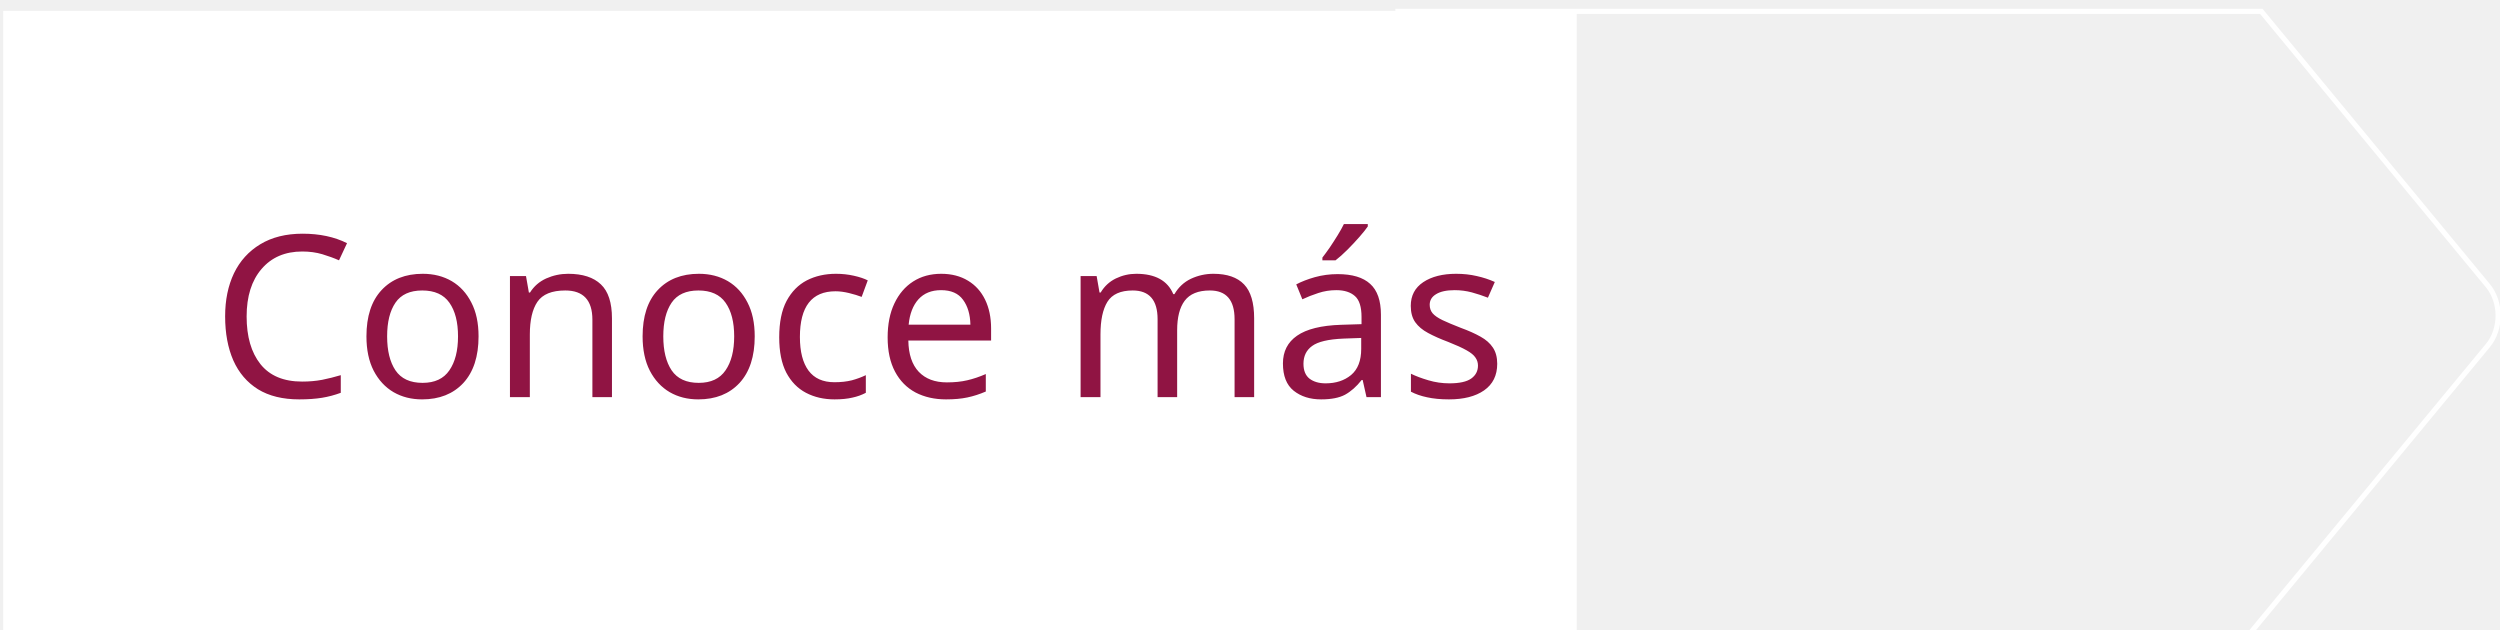
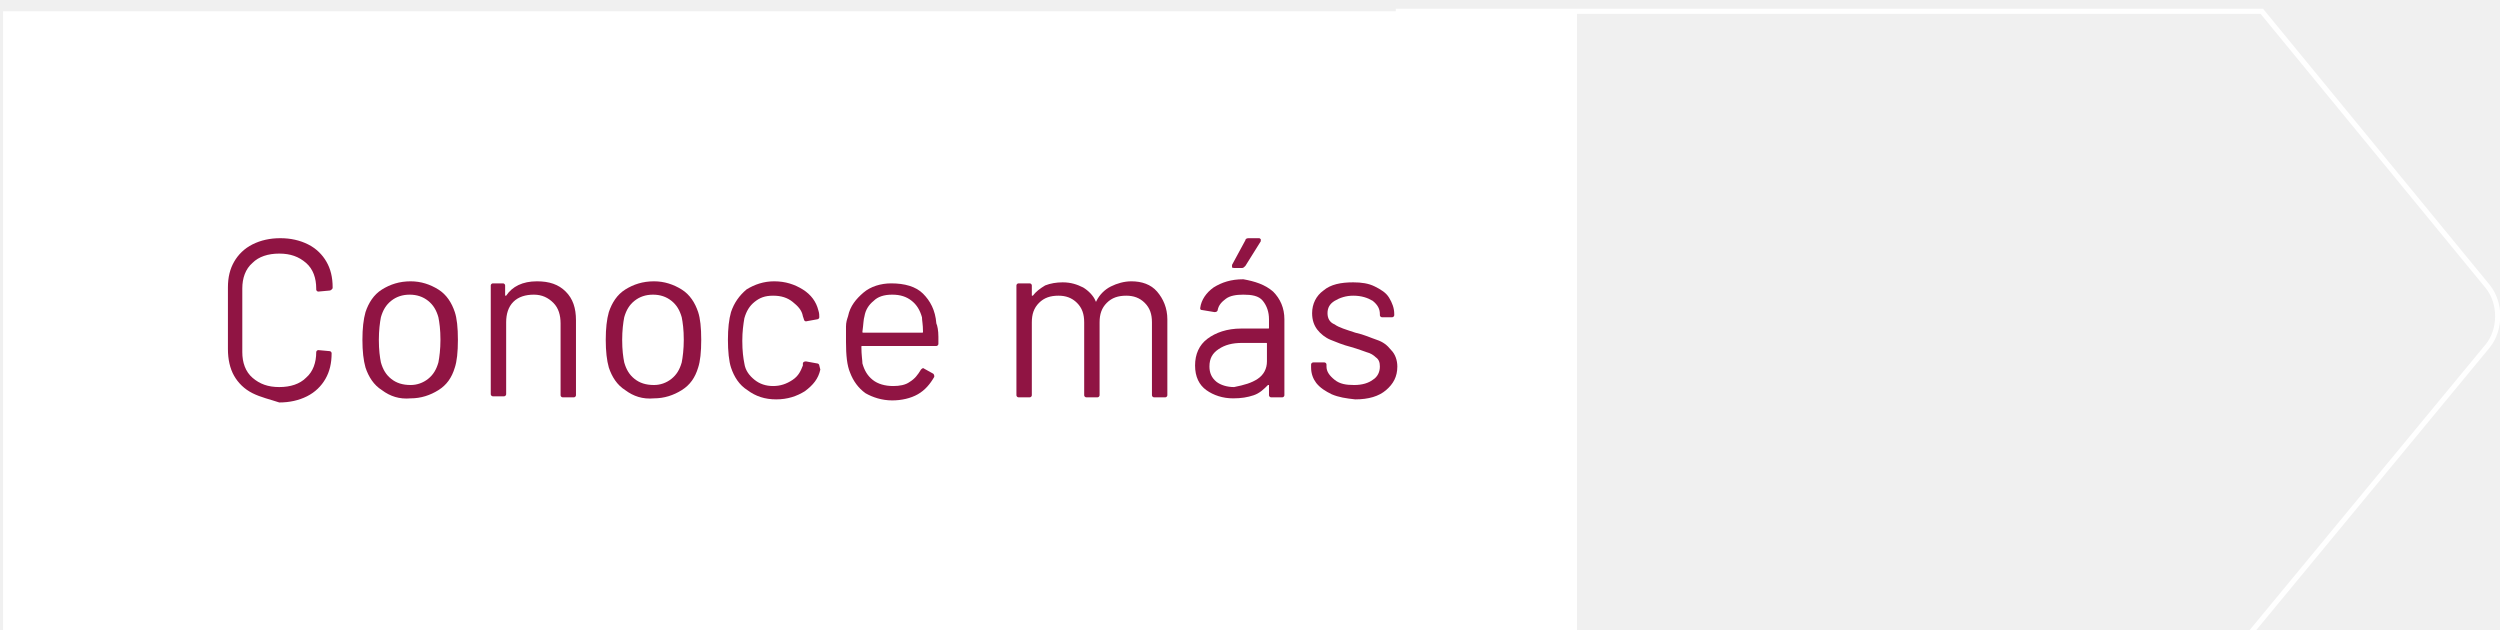
- <svg xmlns="http://www.w3.org/2000/svg" version="1.1" x="0px" y="0px" viewBox="0 0 243.54 61.33" style="enable-background:new 0 0 243.54 61.33;" xml:space="preserve">
+ <svg xmlns="http://www.w3.org/2000/svg" version="1.1" id="Capa_1" x="0px" y="0px" viewBox="0 0 243.5 61.3" style="enable-background:new 0 0 243.5 61.3;" xml:space="preserve">
  <style type="text/css">
	.st0{display:none;}
	.st1{display:inline;}
	.st2{fill:#911443;}
	.st3{fill:none;stroke:#911443;stroke-width:0.5;stroke-miterlimit:10;}
	.st4{fill:#FFFFFF;}
	.st5{font-family:'Barlow-Regular';}
	.st6{font-size:22px;}
	.st7{fill:none;stroke:#FFFFFF;stroke-width:0.5;stroke-miterlimit:10;}
- 	.st8{fill:#901443;}
+ 	.st8{enable-background:new    ;}
+ 	.st9{fill:#901443;}
</style>
  <g id="Capa_2_00000102541059499937160670000008226552247891296947_" class="st0">
    <g id="Capa_1-2" class="st1">
      <g>
-         <rect x="0.25" y="0.25" class="st2" width="153.29" height="60.8" />
-         <rect x="0.25" y="0.25" class="st3" width="153.29" height="60.8" />
-         <path class="st3" d="M136.11,61.08h82.85l23.33-28.23c1.33-1.61,1.33-4.22,0-5.83L220.22,0.31h-84.11V61.08L136.11,61.08z" />
+         <rect x="0.2" y="0.2" class="st2" width="153.3" height="60.8" />
+         <rect x="0.2" y="0.2" class="st3" width="153.3" height="60.8" />
+         <path class="st3" d="M136.1,61.1H219l23.3-28.2c1.3-1.6,1.3-4.2,0-5.8L220.2,0.3h-84.1V61.1L136.1,61.1z" />
        <text transform="matrix(1 0 0 1 20.52 37.88)" class="st4 st5 st6">C</text>
        <text transform="matrix(1 0 0 1 33.85 37.88)" class="st4 st5 st6">o</text>
        <text transform="matrix(1 0 0 1 45.84 37.88)" class="st4 st5 st6">n</text>
        <text transform="matrix(1 0 0 1 57.55 37.88)" class="st4 st5 st6">o</text>
        <text transform="matrix(1 0 0 1 69.54 37.88)" class="st4 st5 st6">c</text>
        <text transform="matrix(1 0 0 1 80.91 37.88)" class="st4 st5 st6">e más</text>
      </g>
    </g>
  </g>
  <g id="Capa_3">
-     <rect x="0.31" y="1.06" class="st4" width="153.29" height="60.8" />
-     <path class="st7" d="M136.18,61.89h82.85l23.33-28.23c1.33-1.61,1.33-4.22,0-5.83L220.29,1.11h-84.11V61.89z" />
+     <rect x="0.3" y="1.1" class="st4" width="153.3" height="60.8" />
+     <path class="st7" d="M136.2,61.9H219l23.3-28.2c1.3-1.6,1.3-4.2,0-5.8L220.3,1.1h-84.1V61.9z" />
    <g>
-       <text transform="matrix(1 0 0 1 20.5877 38.6876)" class="st8 st5 st6">Conoce más</text>
+       <g class="st8">
+         <path class="st9" d="M24.6,38.3c-0.8-0.4-1.4-1-1.8-1.7c-0.4-0.7-0.6-1.6-0.6-2.6V28c0-1,0.2-1.8,0.6-2.5s1-1.3,1.8-1.7     s1.7-0.6,2.7-0.6c1,0,1.9,0.2,2.7,0.6c0.8,0.4,1.4,1,1.8,1.7s0.6,1.5,0.6,2.5c0,0.1,0,0.1-0.1,0.2c0,0-0.1,0.1-0.2,0.1l-1.1,0.1     c-0.1,0-0.2-0.1-0.2-0.2v-0.1c0-1-0.3-1.9-1-2.5c-0.7-0.6-1.5-0.9-2.6-0.9s-2,0.3-2.6,0.9c-0.7,0.6-1,1.5-1,2.5v6.2     c0,1,0.3,1.9,1,2.5c0.7,0.6,1.5,0.9,2.6,0.9s2-0.3,2.6-0.9c0.7-0.6,1-1.5,1-2.5v0c0-0.1,0.1-0.2,0.2-0.2l1.1,0.1     c0.1,0,0.2,0.1,0.2,0.2c0,1-0.2,1.8-0.6,2.5c-0.4,0.7-1,1.3-1.8,1.7c-0.8,0.4-1.7,0.6-2.7,0.6C26.3,38.9,25.4,38.7,24.6,38.3z" />
+         <path class="st9" d="M37.2,38c-0.8-0.5-1.3-1.3-1.6-2.2c-0.2-0.7-0.3-1.6-0.3-2.7c0-1.1,0.1-2,0.3-2.7c0.3-0.9,0.8-1.7,1.6-2.2     c0.8-0.5,1.7-0.8,2.8-0.8c1,0,1.9,0.3,2.7,0.8c0.8,0.5,1.3,1.3,1.6,2.2c0.2,0.6,0.3,1.5,0.3,2.7c0,1.2-0.1,2.1-0.3,2.7     c-0.3,1-0.8,1.7-1.6,2.2c-0.8,0.5-1.7,0.8-2.7,0.8C38.9,38.9,38,38.6,37.2,38z M41.7,36.9c0.5-0.4,0.8-0.9,1-1.6     c0.1-0.5,0.2-1.3,0.2-2.2c0-1-0.1-1.7-0.2-2.2c-0.2-0.7-0.5-1.2-1-1.6c-0.5-0.4-1.1-0.6-1.8-0.6s-1.3,0.2-1.8,0.6     c-0.5,0.4-0.8,0.9-1,1.6c-0.1,0.5-0.2,1.3-0.2,2.2c0,1,0.1,1.7,0.2,2.2c0.2,0.7,0.5,1.2,1,1.6c0.5,0.4,1.1,0.6,1.9,0.6     C40.6,37.5,41.2,37.3,41.7,36.9z" />
+         <path class="st9" d="M55.1,28.4c0.7,0.7,1,1.6,1,2.8v7.3c0,0.1-0.1,0.2-0.2,0.2h-1.1c-0.1,0-0.2-0.1-0.2-0.2v-7     c0-0.8-0.2-1.5-0.7-2c-0.5-0.5-1.1-0.8-1.9-0.8c-0.8,0-1.5,0.2-2,0.7s-0.7,1.2-0.7,2v7c0,0.1-0.1,0.2-0.2,0.2h-1.1     c-0.1,0-0.2-0.1-0.2-0.2V27.8c0-0.1,0.1-0.2,0.2-0.2H49c0.1,0,0.2,0.1,0.2,0.2v0.9c0,0,0,0.1,0,0.1c0,0,0,0,0.1,0     c0.6-0.9,1.6-1.4,3-1.4C53.5,27.4,54.4,27.7,55.1,28.4z" />
+         <path class="st9" d="M60.9,38c-0.8-0.5-1.3-1.3-1.6-2.2c-0.2-0.7-0.3-1.6-0.3-2.7c0-1.1,0.1-2,0.3-2.7c0.3-0.9,0.8-1.7,1.6-2.2     c0.8-0.5,1.7-0.8,2.8-0.8c1,0,1.9,0.3,2.7,0.8c0.8,0.5,1.3,1.3,1.6,2.2c0.2,0.6,0.3,1.5,0.3,2.7c0,1.2-0.1,2.1-0.3,2.7     c-0.3,1-0.8,1.7-1.6,2.2c-0.8,0.5-1.7,0.8-2.7,0.8C62.6,38.9,61.7,38.6,60.9,38z M65.4,36.9c0.5-0.4,0.8-0.9,1-1.6     c0.1-0.5,0.2-1.3,0.2-2.2c0-1-0.1-1.7-0.2-2.2c-0.2-0.7-0.5-1.2-1-1.6c-0.5-0.4-1.1-0.6-1.8-0.6s-1.3,0.2-1.8,0.6     c-0.5,0.4-0.8,0.9-1,1.6c-0.1,0.5-0.2,1.3-0.2,2.2c0,1,0.1,1.7,0.2,2.2c0.2,0.7,0.5,1.2,1,1.6c0.5,0.4,1.1,0.6,1.9,0.6     C64.3,37.5,64.9,37.3,65.4,36.9z" />
+         <path class="st9" d="M72.8,38c-0.8-0.5-1.3-1.3-1.6-2.2c-0.2-0.6-0.3-1.6-0.3-2.7c0-1.1,0.1-2,0.3-2.7c0.3-0.9,0.8-1.6,1.5-2.2     c0.8-0.5,1.7-0.8,2.7-0.8c1.1,0,2,0.3,2.8,0.8c0.8,0.5,1.3,1.2,1.5,2c0.1,0.3,0.1,0.5,0.1,0.7v0c0,0.1-0.1,0.2-0.2,0.2l-1.1,0.2     h0c-0.1,0-0.2-0.1-0.2-0.2l-0.1-0.3c-0.1-0.6-0.5-1-1-1.4c-0.5-0.4-1.1-0.6-1.9-0.6s-1.3,0.2-1.8,0.6c-0.5,0.4-0.8,0.9-1,1.6     c-0.1,0.6-0.2,1.3-0.2,2.2c0,1,0.1,1.7,0.2,2.2c0.1,0.7,0.5,1.2,1,1.6c0.5,0.4,1.1,0.6,1.8,0.6c0.7,0,1.3-0.2,1.9-0.6     s0.8-0.9,1-1.4v-0.1l0-0.1c0-0.1,0.1-0.2,0.3-0.2l1.1,0.2c0.1,0,0.2,0.1,0.2,0.2L79.9,36c-0.2,0.9-0.7,1.5-1.5,2.1     c-0.8,0.5-1.7,0.8-2.8,0.8C74.5,38.9,73.6,38.6,72.8,38z" />
+         <path class="st9" d="M91.4,32.8v0.7c0,0.1-0.1,0.2-0.2,0.2H84c-0.1,0-0.1,0-0.1,0.1c0,0.8,0.1,1.3,0.1,1.6c0.2,0.7,0.5,1.2,1,1.6     c0.5,0.4,1.2,0.6,2,0.6c0.6,0,1.2-0.1,1.6-0.4c0.5-0.3,0.8-0.7,1.1-1.2c0.1-0.1,0.2-0.2,0.3-0.1l0.9,0.5c0.1,0.1,0.1,0.2,0.1,0.3     c-0.4,0.7-0.9,1.3-1.6,1.7c-0.7,0.4-1.6,0.6-2.5,0.6c-1,0-1.9-0.3-2.6-0.7c-0.7-0.5-1.2-1.2-1.5-2c-0.3-0.7-0.4-1.7-0.4-3     c0-0.6,0-1.1,0-1.5s0.1-0.7,0.2-1c0.2-1,0.8-1.7,1.5-2.3s1.7-0.9,2.7-0.9c1.3,0,2.4,0.3,3.1,1c0.7,0.7,1.2,1.6,1.3,2.9     C91.3,31.7,91.4,32.2,91.4,32.8z M85.1,29.3c-0.5,0.4-0.8,0.9-0.9,1.5c-0.1,0.3-0.1,0.8-0.2,1.5c0,0.1,0,0.1,0.1,0.1h5.7     c0.1,0,0.1,0,0.1-0.1c0-0.7-0.1-1.1-0.1-1.4c-0.2-0.7-0.5-1.2-1-1.6c-0.5-0.4-1.1-0.6-1.9-0.6C86.1,28.7,85.5,28.9,85.1,29.3z" />
+         <path class="st9" d="M112.7,28.4c0.6,0.7,1,1.6,1,2.7v7.4c0,0.1-0.1,0.2-0.2,0.2h-1.1c-0.1,0-0.2-0.1-0.2-0.2v-7.1     c0-0.8-0.2-1.4-0.7-1.9s-1.1-0.7-1.8-0.7c-0.8,0-1.4,0.2-1.9,0.7c-0.5,0.5-0.7,1.1-0.7,1.9v7.1c0,0.1-0.1,0.2-0.2,0.2h-1.1     c-0.1,0-0.2-0.1-0.2-0.2v-7.1c0-0.8-0.2-1.4-0.7-1.9c-0.5-0.5-1.1-0.7-1.8-0.7c-0.8,0-1.4,0.2-1.9,0.7s-0.7,1.1-0.7,1.9v7.1     c0,0.1-0.1,0.2-0.2,0.2h-1.1c-0.1,0-0.2-0.1-0.2-0.2V27.8c0-0.1,0.1-0.2,0.2-0.2h1.1c0.1,0,0.2,0.1,0.2,0.2v0.9c0,0,0,0,0,0.1     c0,0,0,0,0.1,0c0.3-0.4,0.7-0.7,1.2-1c0.5-0.2,1.1-0.3,1.7-0.3c0.8,0,1.4,0.2,2,0.5c0.5,0.3,1,0.8,1.2,1.3c0,0.1,0.1,0.1,0.1,0     c0.3-0.6,0.8-1.1,1.4-1.4c0.6-0.3,1.3-0.5,2-0.5C111.2,27.4,112.1,27.7,112.7,28.4z" />
+         <path class="st9" d="M124,28.4c0.7,0.7,1.1,1.6,1.1,2.7v7.4c0,0.1-0.1,0.2-0.2,0.2h-1.1c-0.1,0-0.2-0.1-0.2-0.2v-0.9     c0,0,0-0.1,0-0.1c0,0,0,0-0.1,0c-0.4,0.4-0.8,0.8-1.4,1c-0.6,0.2-1.2,0.3-2,0.3c-1,0-1.9-0.3-2.6-0.8c-0.7-0.5-1.1-1.3-1.1-2.4     c0-1.1,0.4-2,1.2-2.6c0.8-0.6,1.9-1,3.3-1h2.6c0.1,0,0.1,0,0.1-0.1v-0.8c0-0.7-0.2-1.3-0.6-1.8s-1.1-0.6-1.9-0.6     c-0.7,0-1.3,0.1-1.7,0.4s-0.7,0.6-0.8,1.1c0,0.1-0.1,0.2-0.3,0.2l-1.2-0.2c-0.2,0-0.2-0.1-0.2-0.2c0.1-0.8,0.6-1.5,1.3-2     c0.8-0.5,1.7-0.8,2.9-0.8C122.2,27.4,123.2,27.7,124,28.4z M122.5,36.9c0.6-0.4,0.9-1,0.9-1.7v-1.7c0-0.1,0-0.1-0.1-0.1h-2.3     c-1,0-1.7,0.2-2.3,0.6c-0.6,0.4-0.9,0.9-0.9,1.7c0,0.6,0.2,1.1,0.7,1.5c0.4,0.3,1,0.5,1.7,0.5C121.2,37.5,121.9,37.3,122.5,36.9z      M120,26c0-0.1,0-0.1,0-0.2l1.3-2.4c0-0.1,0.1-0.2,0.3-0.2h1c0.1,0,0.1,0,0.2,0.1c0,0.1,0,0.1,0,0.2l-1.5,2.4     c-0.1,0.1-0.2,0.2-0.3,0.2h-0.8C120.1,26.1,120,26.1,120,26z" />
+         <path class="st9" d="M129.7,38.4c-0.6-0.3-1.1-0.6-1.5-1.1c-0.3-0.4-0.5-0.9-0.5-1.5v-0.3c0-0.1,0.1-0.2,0.2-0.2h1.1     c0.1,0,0.2,0.1,0.2,0.2v0.2c0,0.5,0.3,0.9,0.8,1.3s1.1,0.5,1.9,0.5c0.8,0,1.4-0.2,1.8-0.5c0.5-0.3,0.7-0.8,0.7-1.3     c0-0.4-0.1-0.7-0.4-0.9c-0.2-0.2-0.5-0.4-0.9-0.5c-0.3-0.1-0.8-0.3-1.5-0.5c-0.8-0.2-1.5-0.5-2-0.7c-0.5-0.2-1-0.6-1.3-1     s-0.5-0.9-0.5-1.6c0-0.9,0.4-1.7,1.1-2.2c0.7-0.6,1.7-0.8,2.9-0.8c0.8,0,1.5,0.1,2.1,0.4c0.6,0.3,1.1,0.6,1.4,1.1     c0.3,0.5,0.5,1,0.5,1.6v0.1c0,0.1-0.1,0.2-0.2,0.2h-1c-0.1,0-0.2-0.1-0.2-0.2v-0.1c0-0.5-0.2-0.9-0.7-1.3     c-0.5-0.3-1.1-0.5-1.9-0.5c-0.7,0-1.3,0.2-1.8,0.5c-0.5,0.3-0.7,0.7-0.7,1.2c0,0.5,0.2,0.9,0.7,1.1c0.4,0.3,1.1,0.5,2,0.8     c0.9,0.2,1.5,0.5,2.1,0.7s1,0.5,1.4,1c0.4,0.4,0.6,1,0.6,1.6c0,1-0.4,1.7-1.1,2.3s-1.7,0.9-3,0.9     C131.1,38.8,130.4,38.7,129.7,38.4z" />
+       </g>
    </g>
  </g>
</svg>
